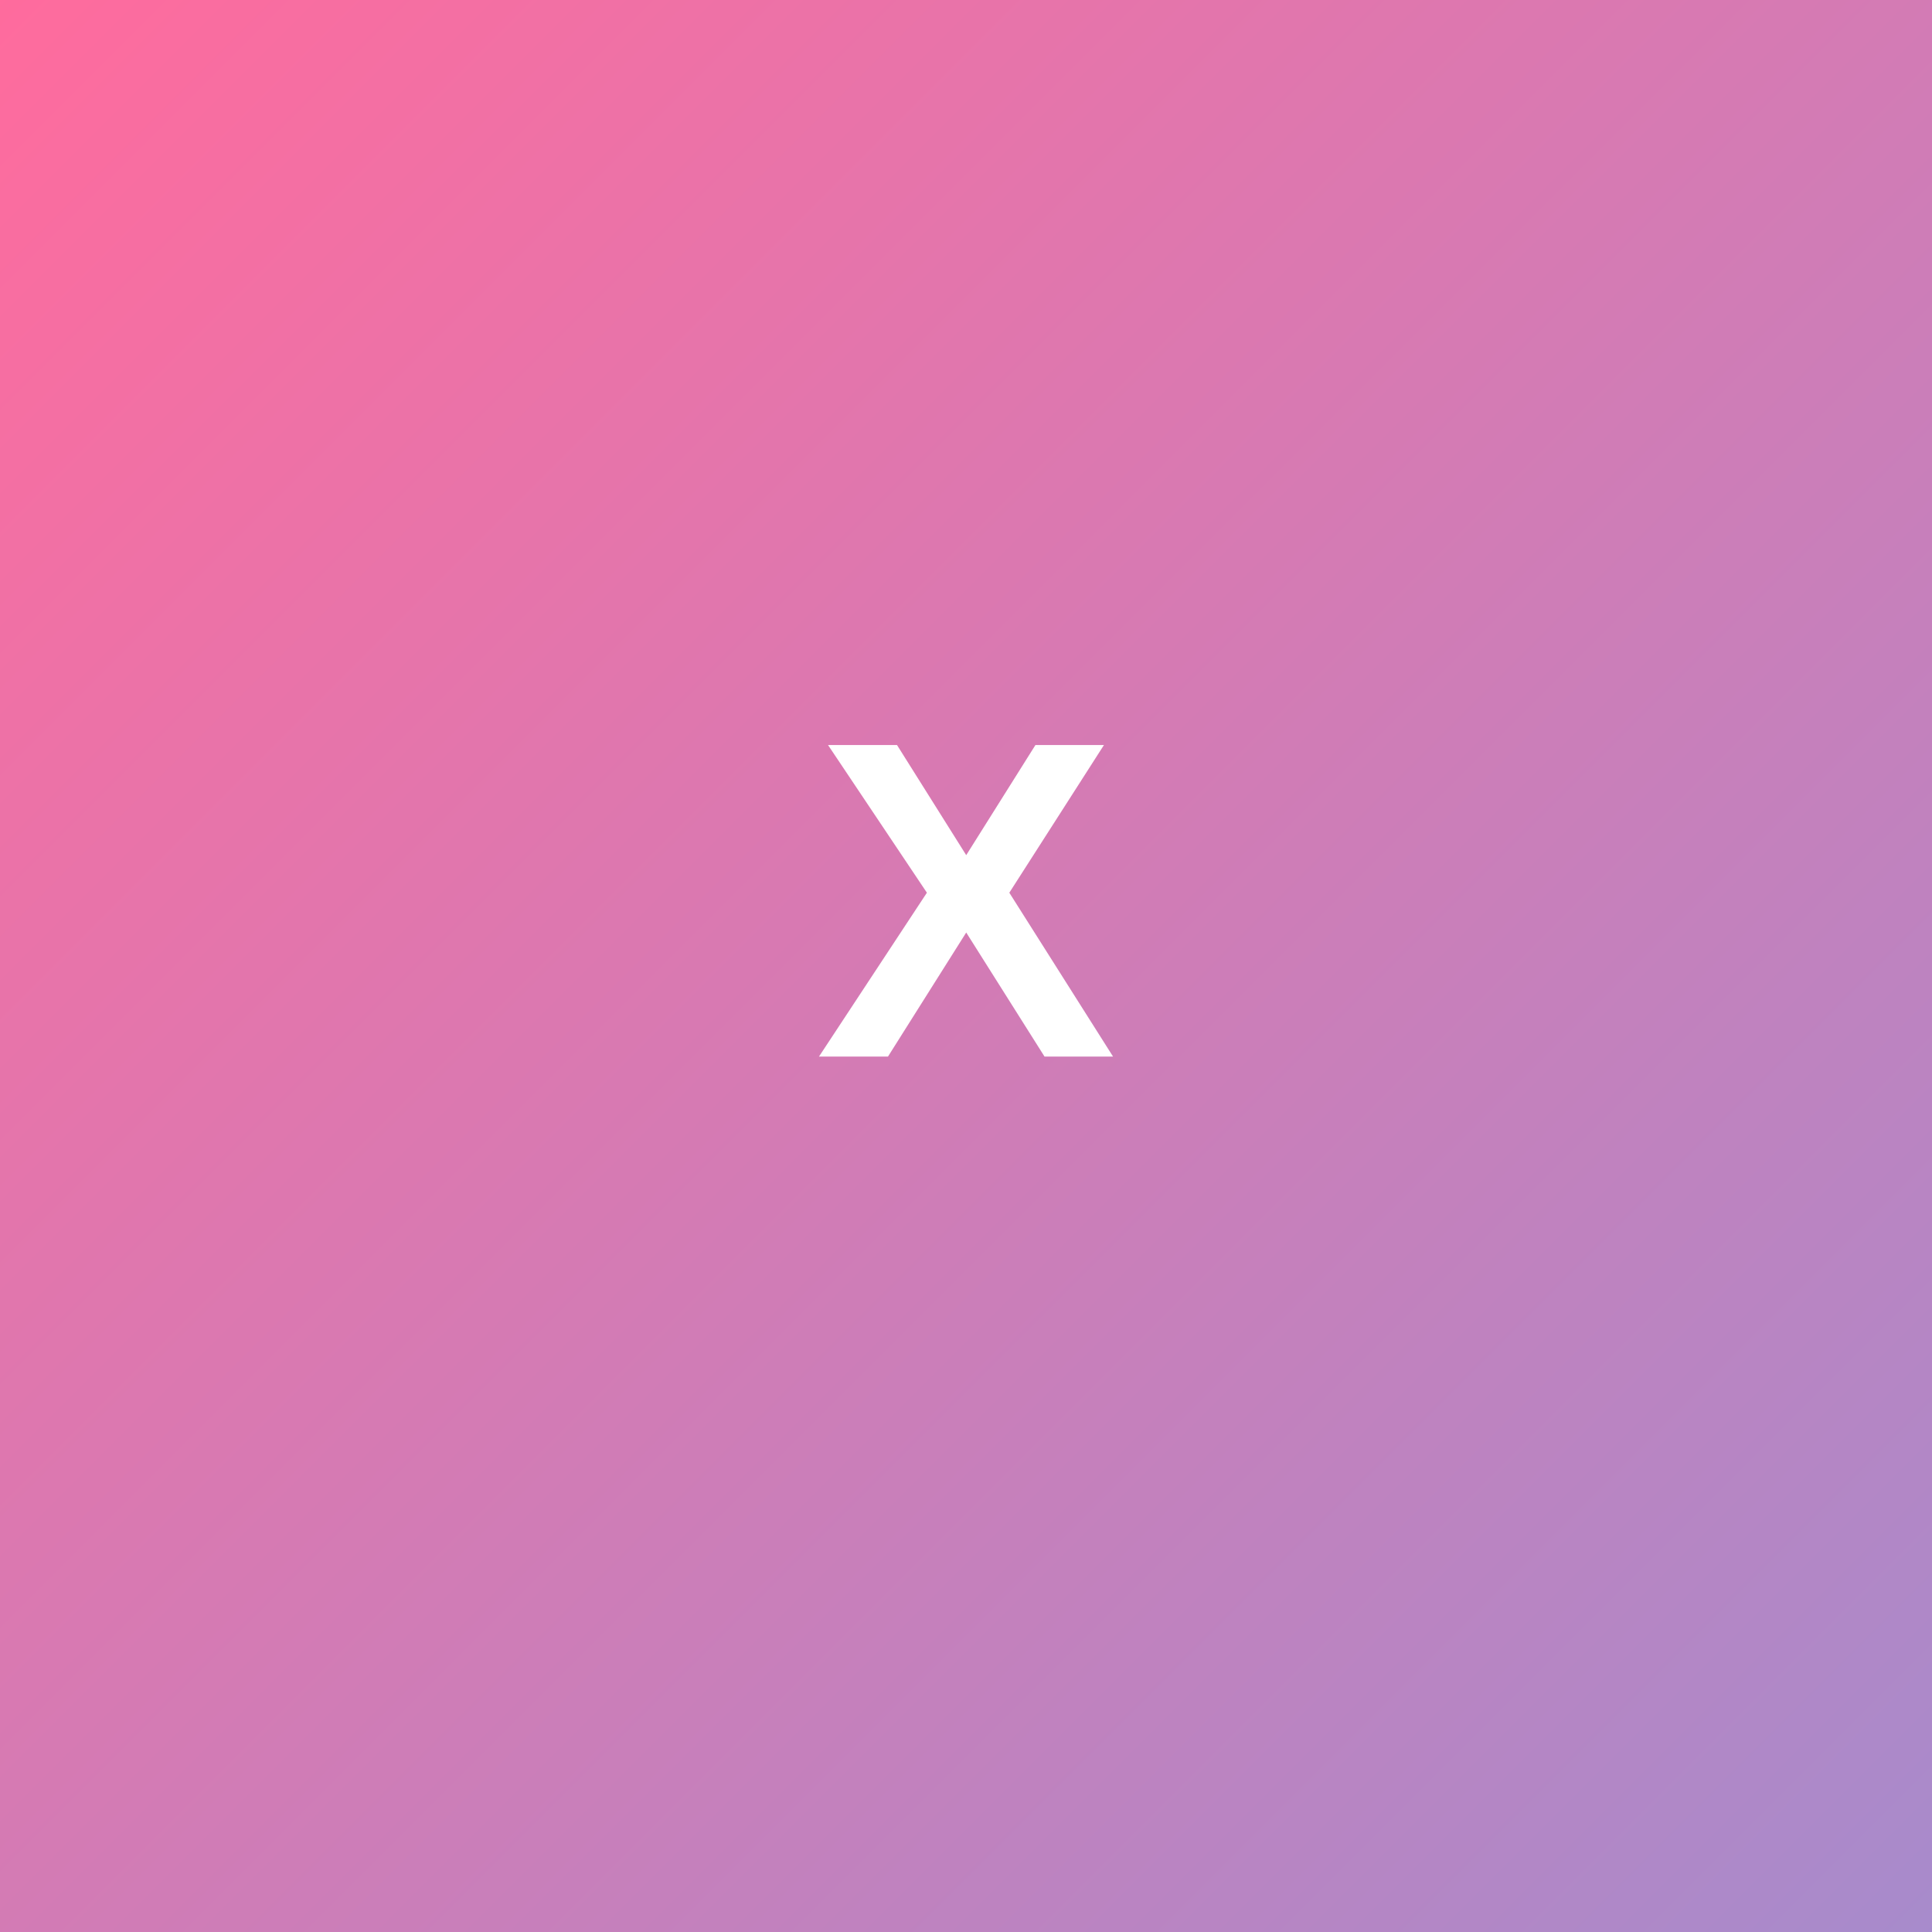
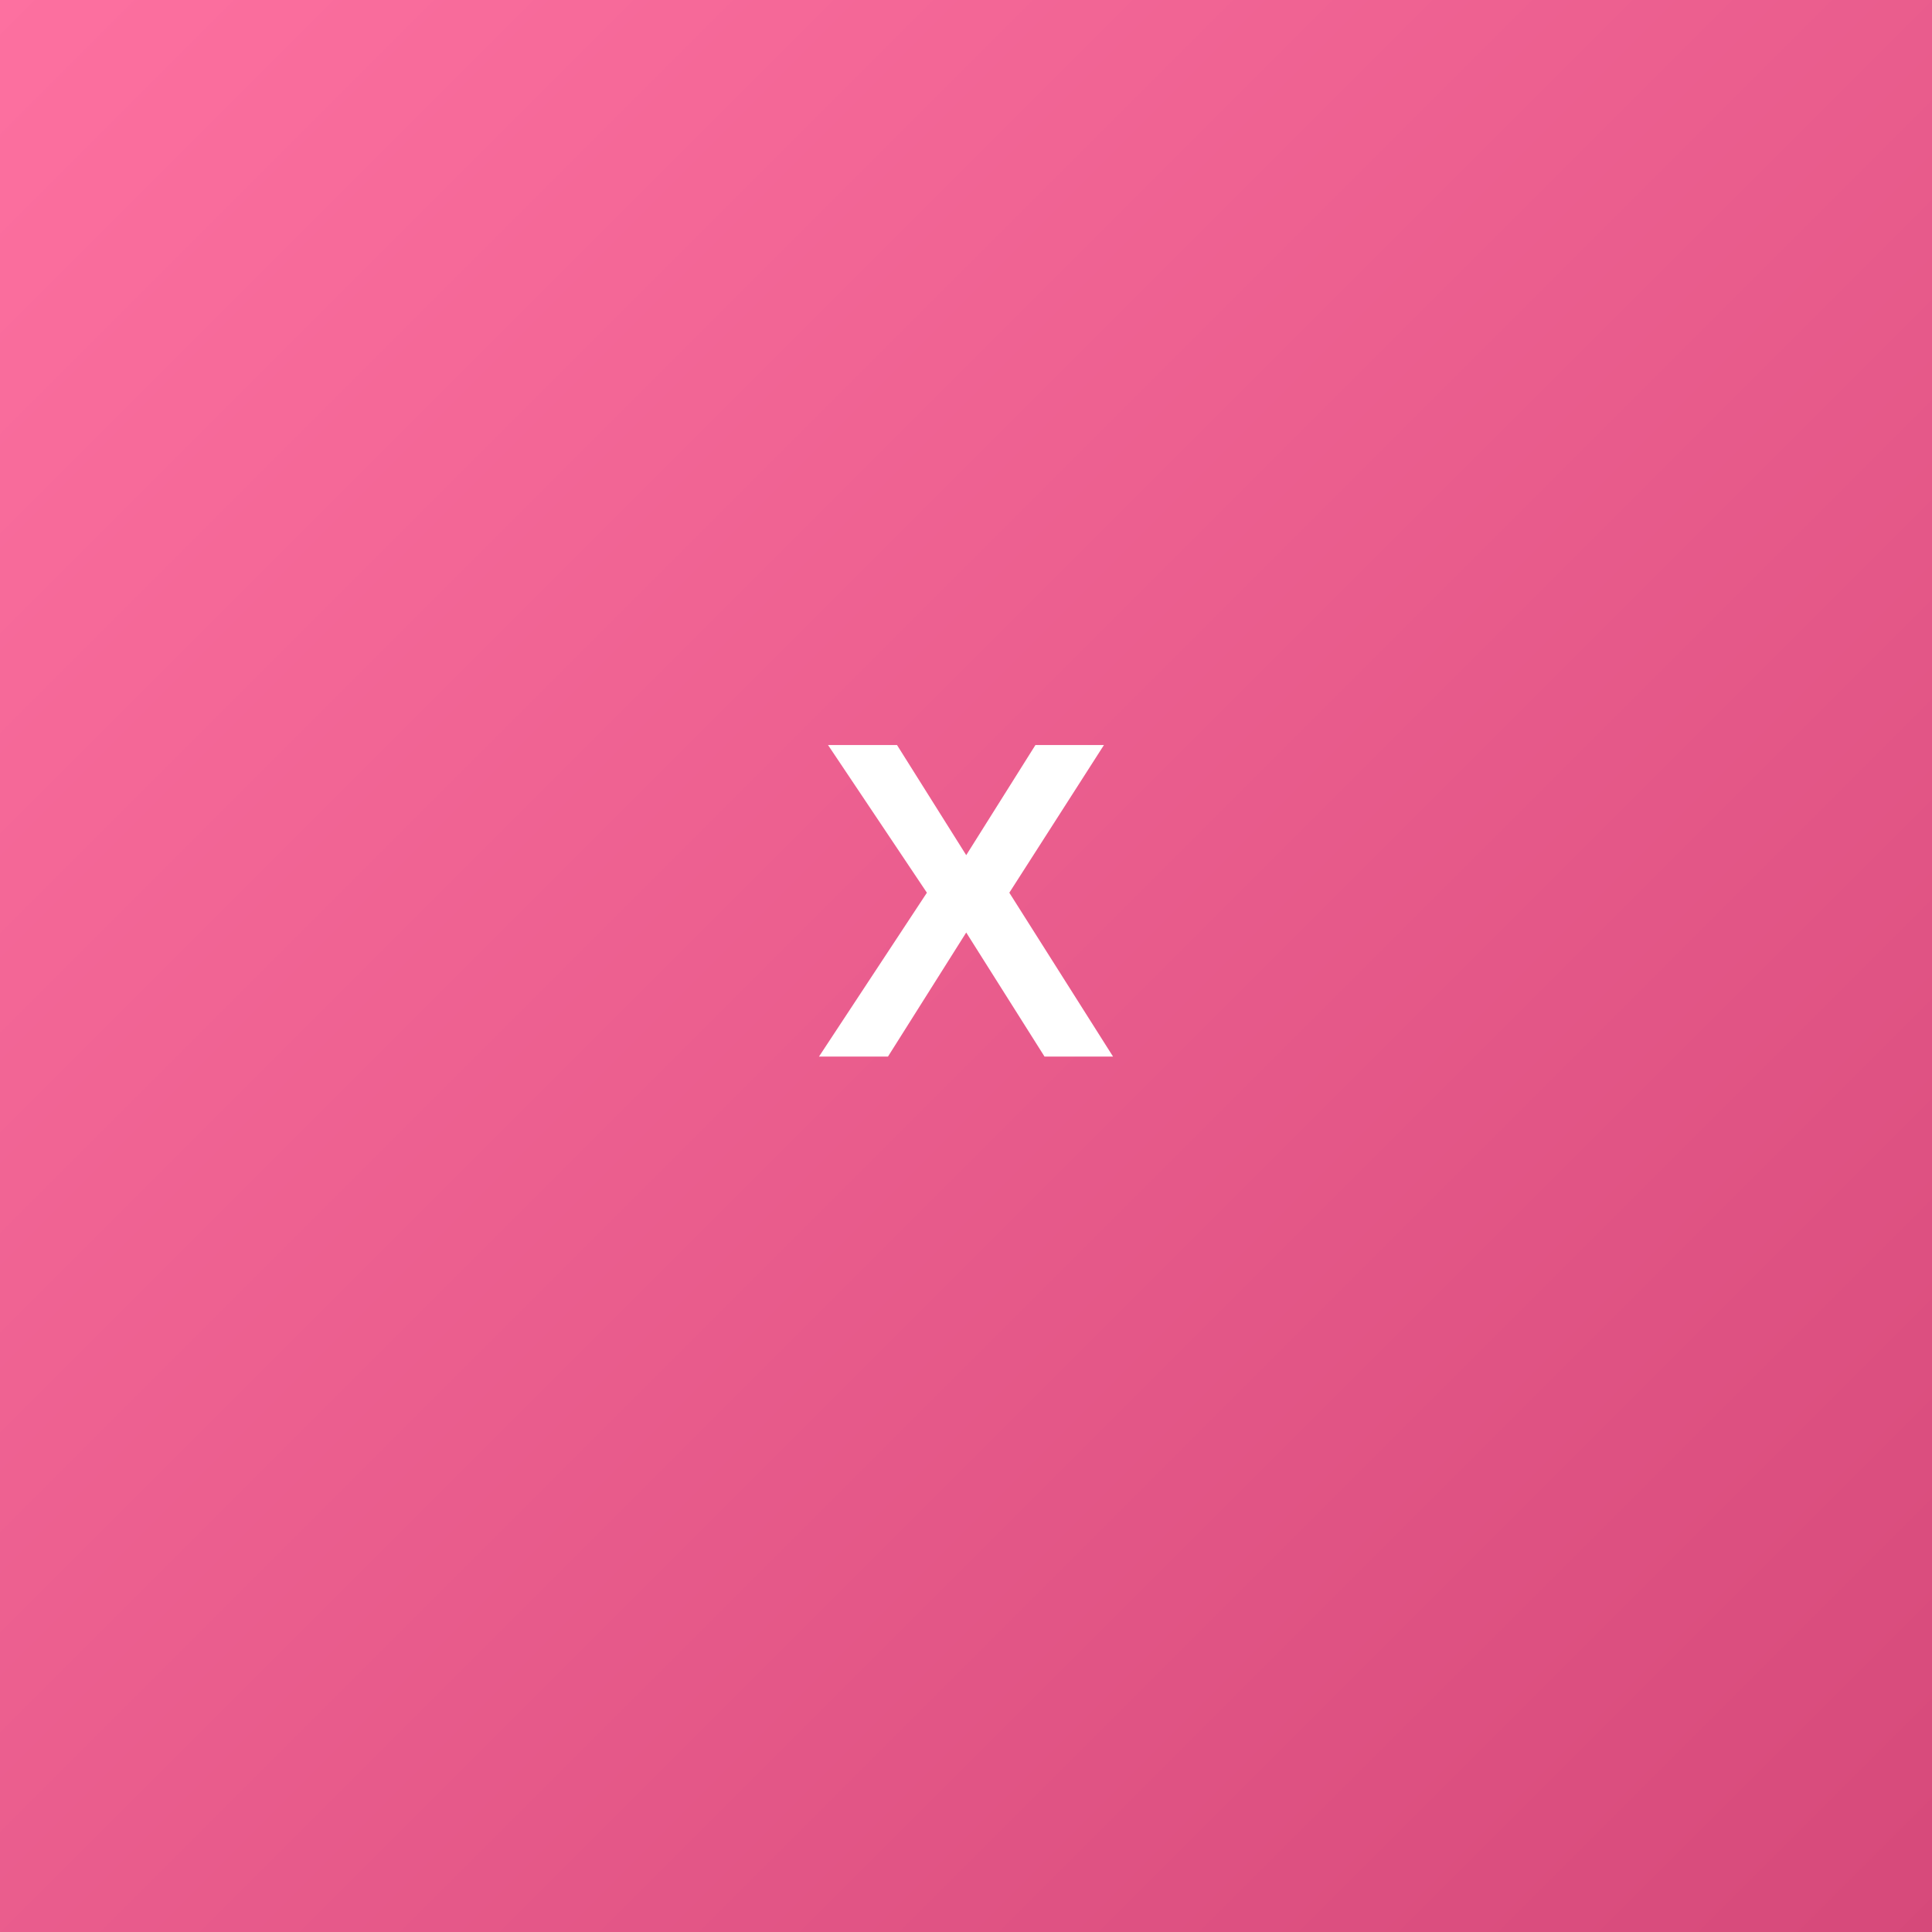
<svg xmlns="http://www.w3.org/2000/svg" width="512" height="512">
  <defs>
    <linearGradient id="grad" x1="0%" y1="0%" x2="100%" y2="100%">
-       <stop offset="0%" style="stop-color:#ff6b9d;stop-opacity:1" />
-       <stop offset="100%" style="stop-color:#a78bcc;stop-opacity:1" />
+       <stop offset="0%" style="stop-color:#fd70a0;stop-opacity:1" />
+       <stop offset="100%" style="stop-color:#d6497a;stop-opacity:1" />
    </linearGradient>
  </defs>
  <rect width="512" height="512" fill="url(#grad)" />
  <text x="256" y="280" font-size="120" font-weight="bold" text-anchor="middle" fill="white" font-family="Arial">
    X
  </text>
</svg>
